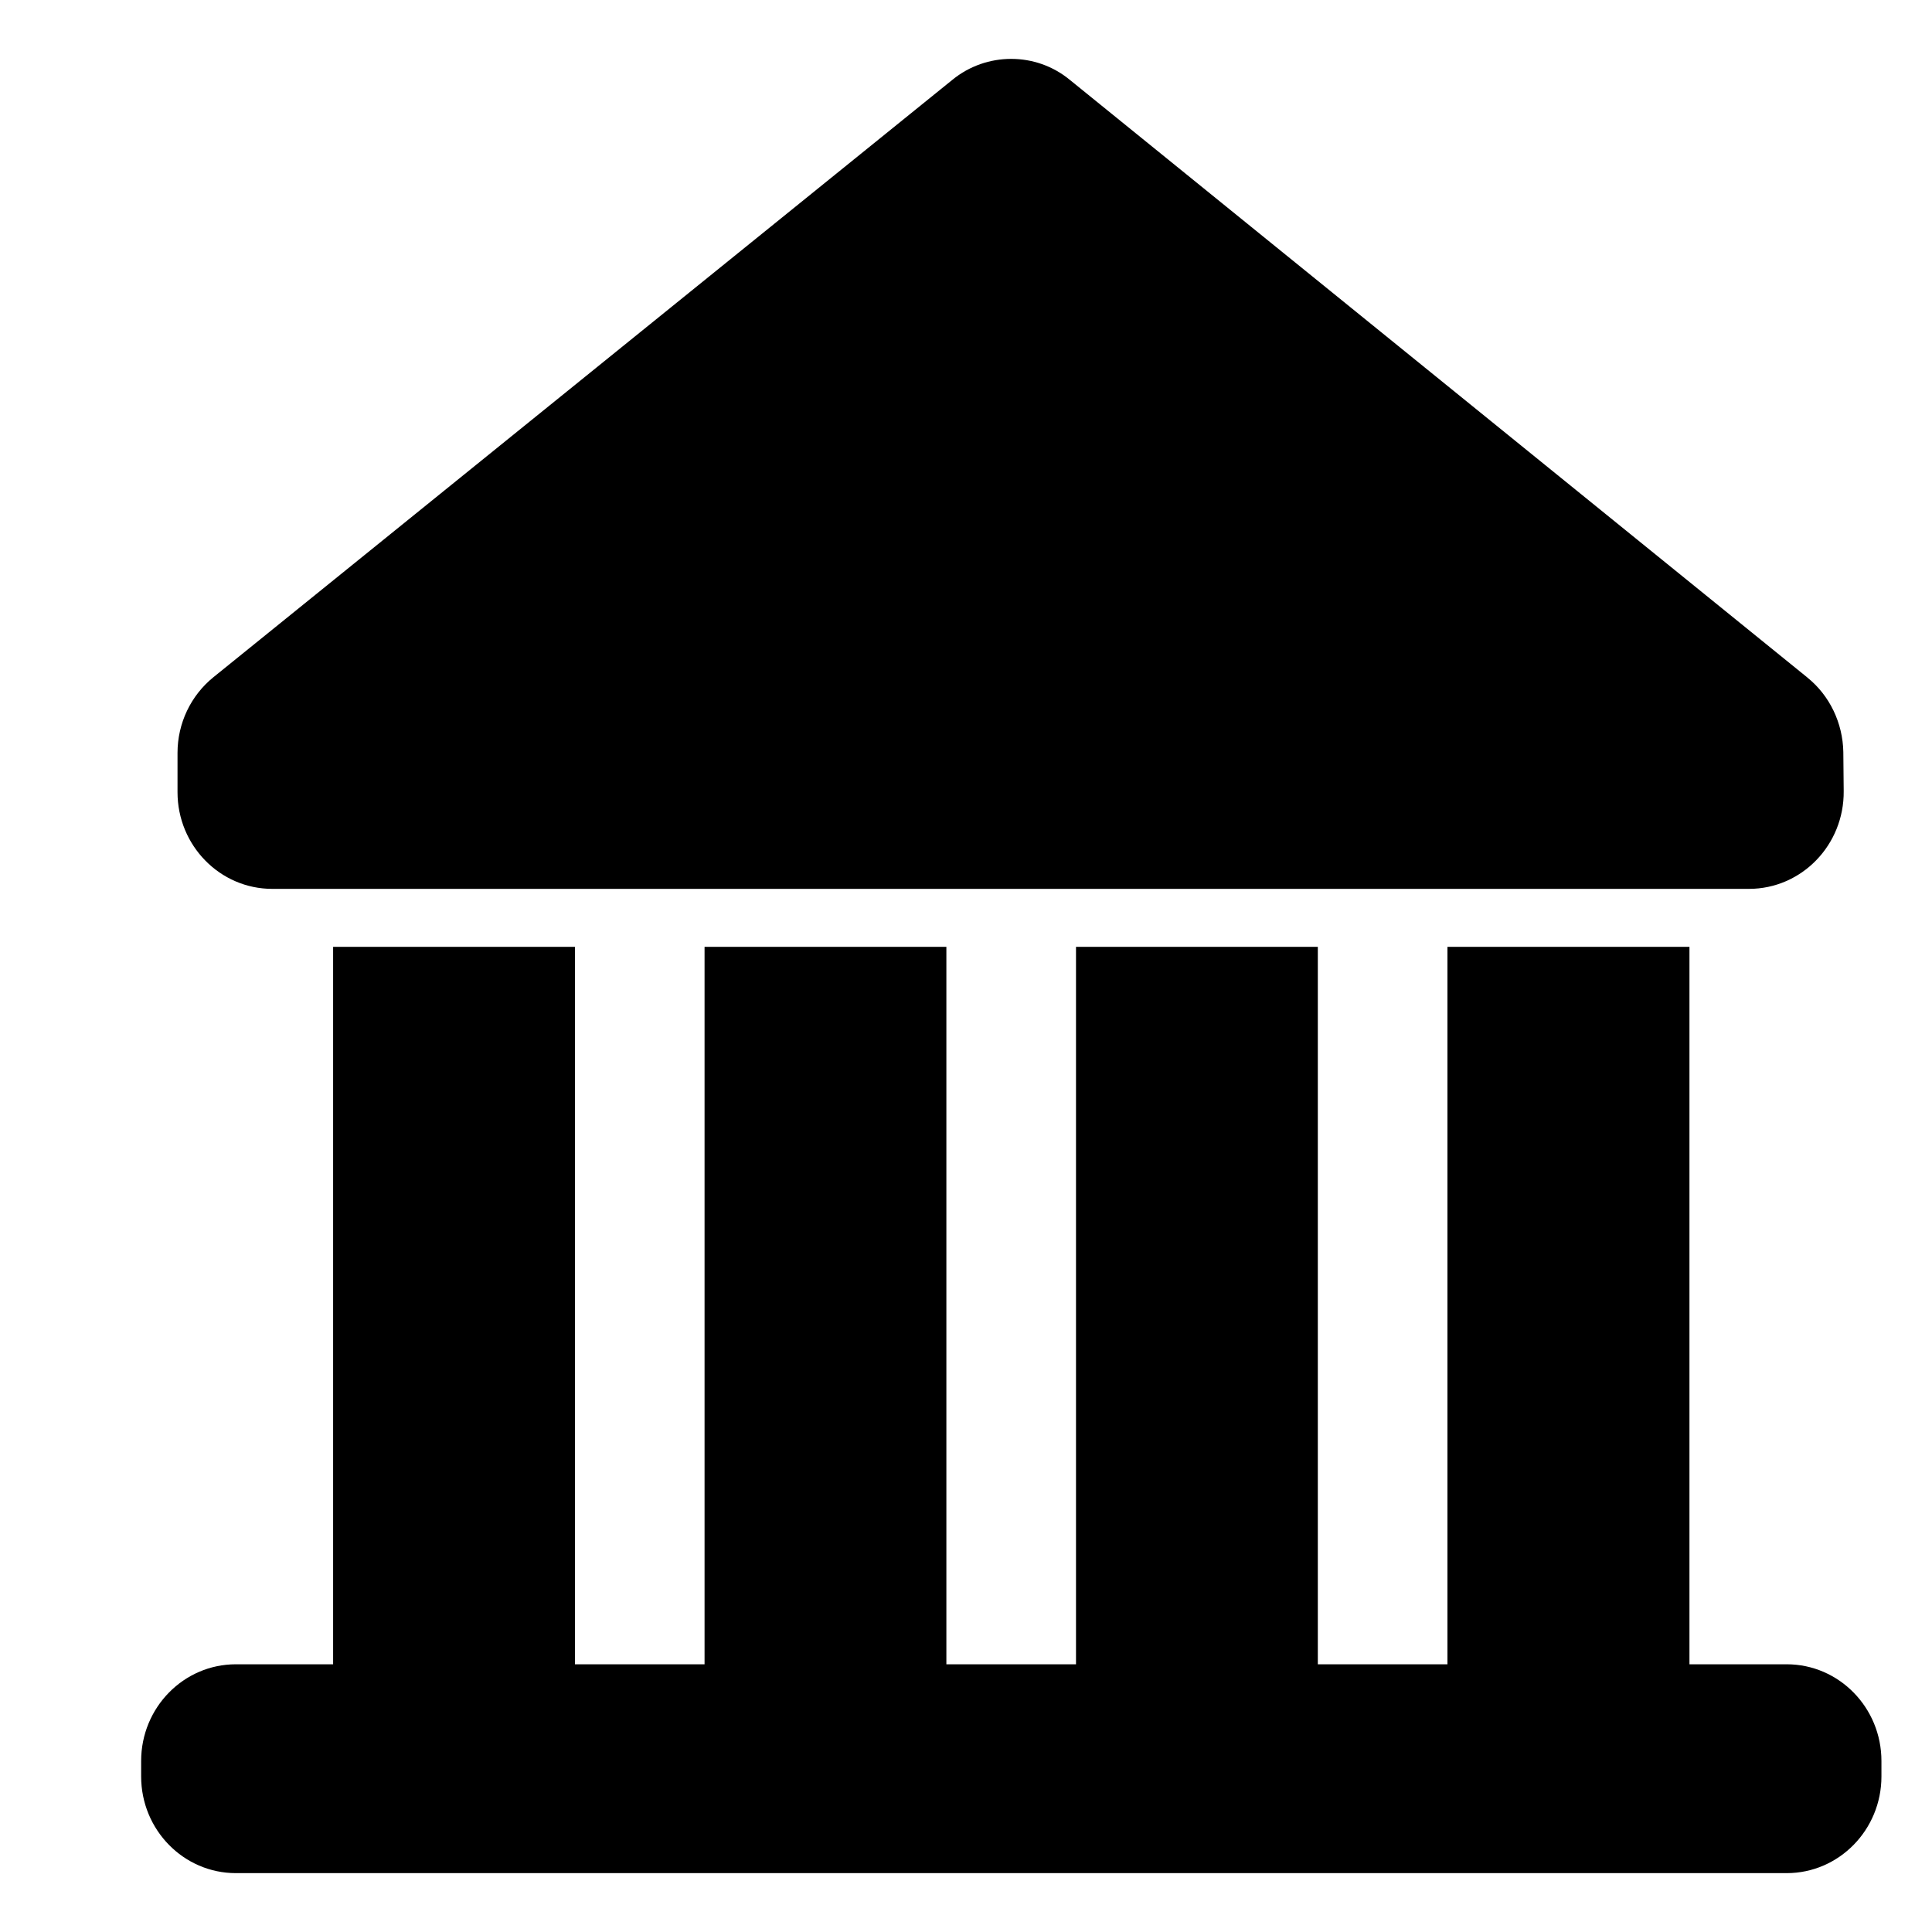
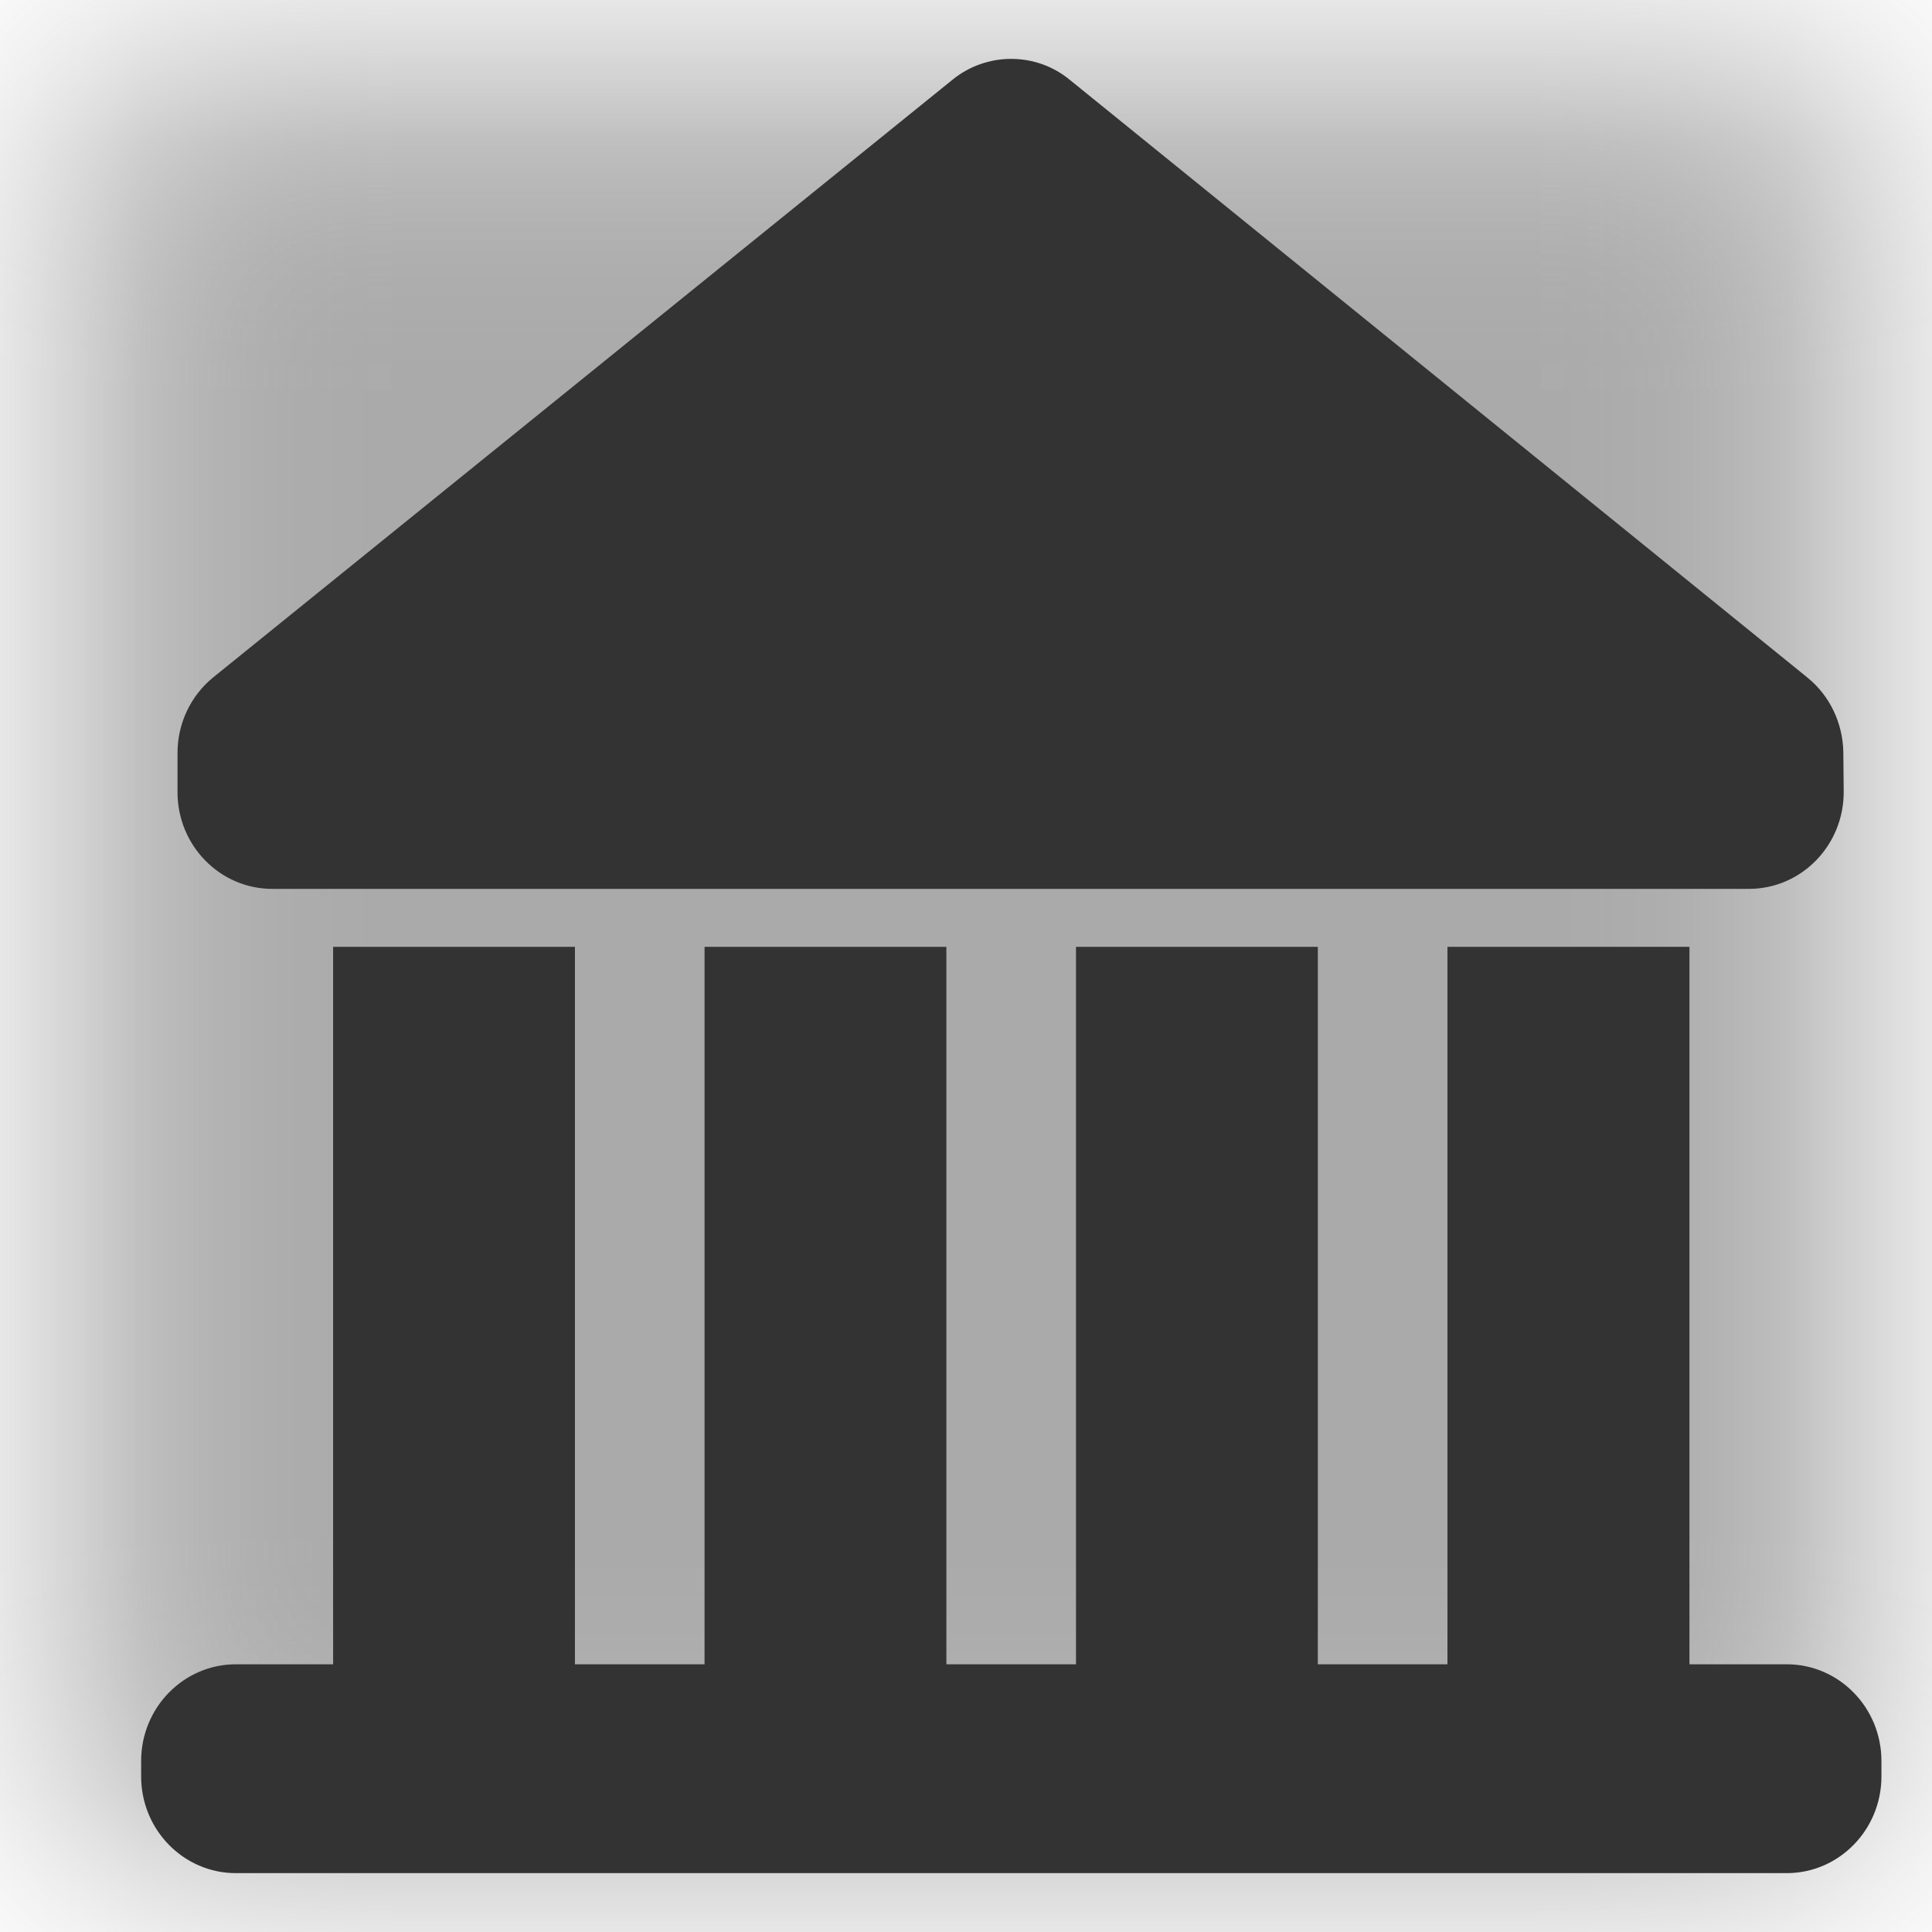
<svg xmlns="http://www.w3.org/2000/svg" width="100%" height="100%" viewBox="0 0 128 128">
  <g>
-     <rect fill="none" id="canvas_background" height="130" width="136" y="-1" x="-1" />
+     <rect filter="url(#svg_23_blur)" id="svg_23" height="124" width="124" y="1.906" x="2" fill="#aaa" />
  </g>
  <g id="svg_1">
    <g id="svg_2">
-       <path id="svg_3" d="m15.628,124.1l102.744,0c3.465,0 6.278,-2.87 6.278,-6.406l0,-1.025c0,-3.536 -2.812,-6.406 -6.278,-6.406l-6.441,0l0,-47.532l-16.034,0l0,47.532l-8.588,0l0,-47.532l-16.021,0l0,47.532l-8.588,0l0,-47.532l-16.021,0l0,47.532l-8.588,0l0,-47.532l-16.021,0l0,47.532l-6.441,0c-3.465,0 -6.278,2.87 -6.278,6.406l0,1.025c0,3.536 2.812,6.406 6.278,6.406z" />
-       <path id="svg_4" d="m119.741,44.885l-48.855,-39.588c-1.13,-0.935 -2.511,-1.396 -3.892,-1.396c-1.381,0 -2.762,0.461 -3.892,1.384l-48.955,39.576c-1.507,1.217 -2.386,3.062 -2.386,5.022l0,2.601c0,3.536 2.812,6.406 6.278,6.406l4.03,0l16.021,0l8.588,0l16.021,0l8.588,0l16.021,0l8.588,0l16.021,0l3.955,0c3.49,0 6.315,-2.908 6.278,-6.483l-0.025,-2.588c-0.038,-1.922 -0.904,-3.741 -2.386,-4.933z" />
+       <path fill="#333" id="svg_3" d="m15.628,124.1l102.744,0c3.465,0 6.278,-2.87 6.278,-6.406l0,-1.025c0,-3.536 -2.812,-6.406 -6.278,-6.406l-6.441,0l0,-47.532l-16.034,0l0,47.532l-8.588,0l0,-47.532l-16.021,0l0,47.532l-8.588,0l0,-47.532l-16.021,0l0,47.532l-8.588,0l0,-47.532l-16.021,0l0,47.532l-6.441,0c-3.465,0 -6.278,2.87 -6.278,6.406l0,1.025c0,3.536 2.812,6.406 6.278,6.406z" />
+       <path fill="#333" id="svg_4" d="m119.741,44.885l-48.855,-39.588c-1.13,-0.935 -2.511,-1.396 -3.892,-1.396c-1.381,0 -2.762,0.461 -3.892,1.384l-48.955,39.576c-1.507,1.217 -2.386,3.062 -2.386,5.022l0,2.601c0,3.536 2.812,6.406 6.278,6.406l4.03,0l16.021,0l8.588,0l16.021,0l8.588,0l16.021,0l8.588,0l16.021,0l3.955,0c3.49,0 6.315,-2.908 6.278,-6.483l-0.025,-2.588c-0.038,-1.922 -0.904,-3.741 -2.386,-4.933z" />
    </g>
  </g>
+   <defs>
+     <filter height="200%" width="200%" y="-50%" x="-50%" id="svg_23_blur">
+       <feGaussianBlur stdDeviation="10" in="SourceGraphic" />
+     </filter>
+   </defs>
</svg>
